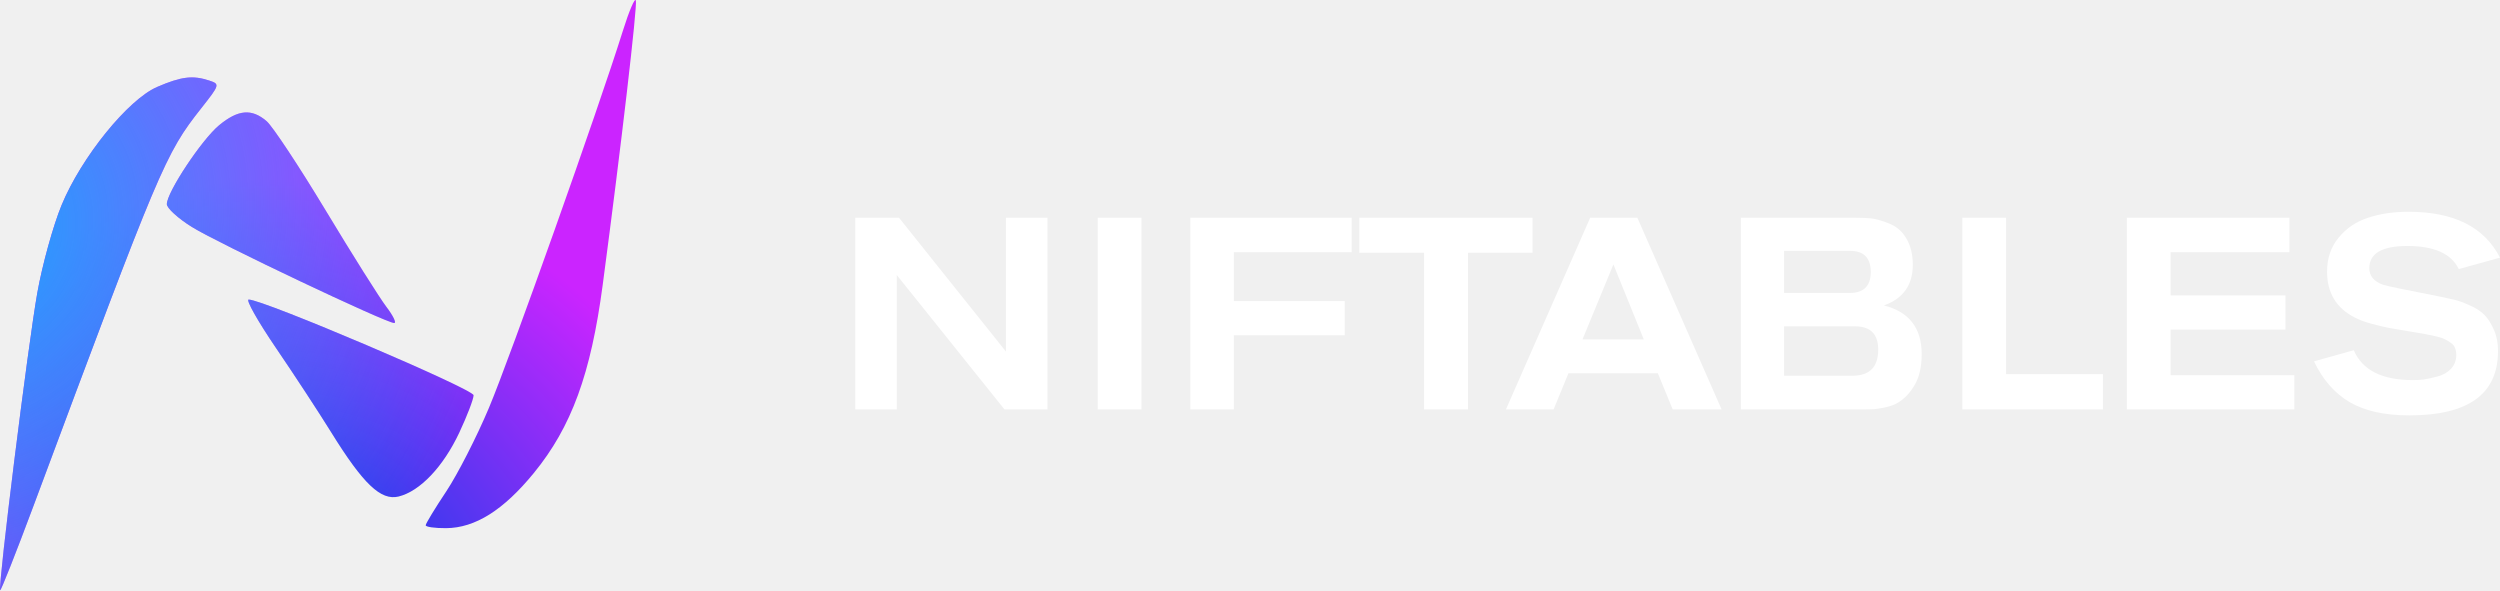
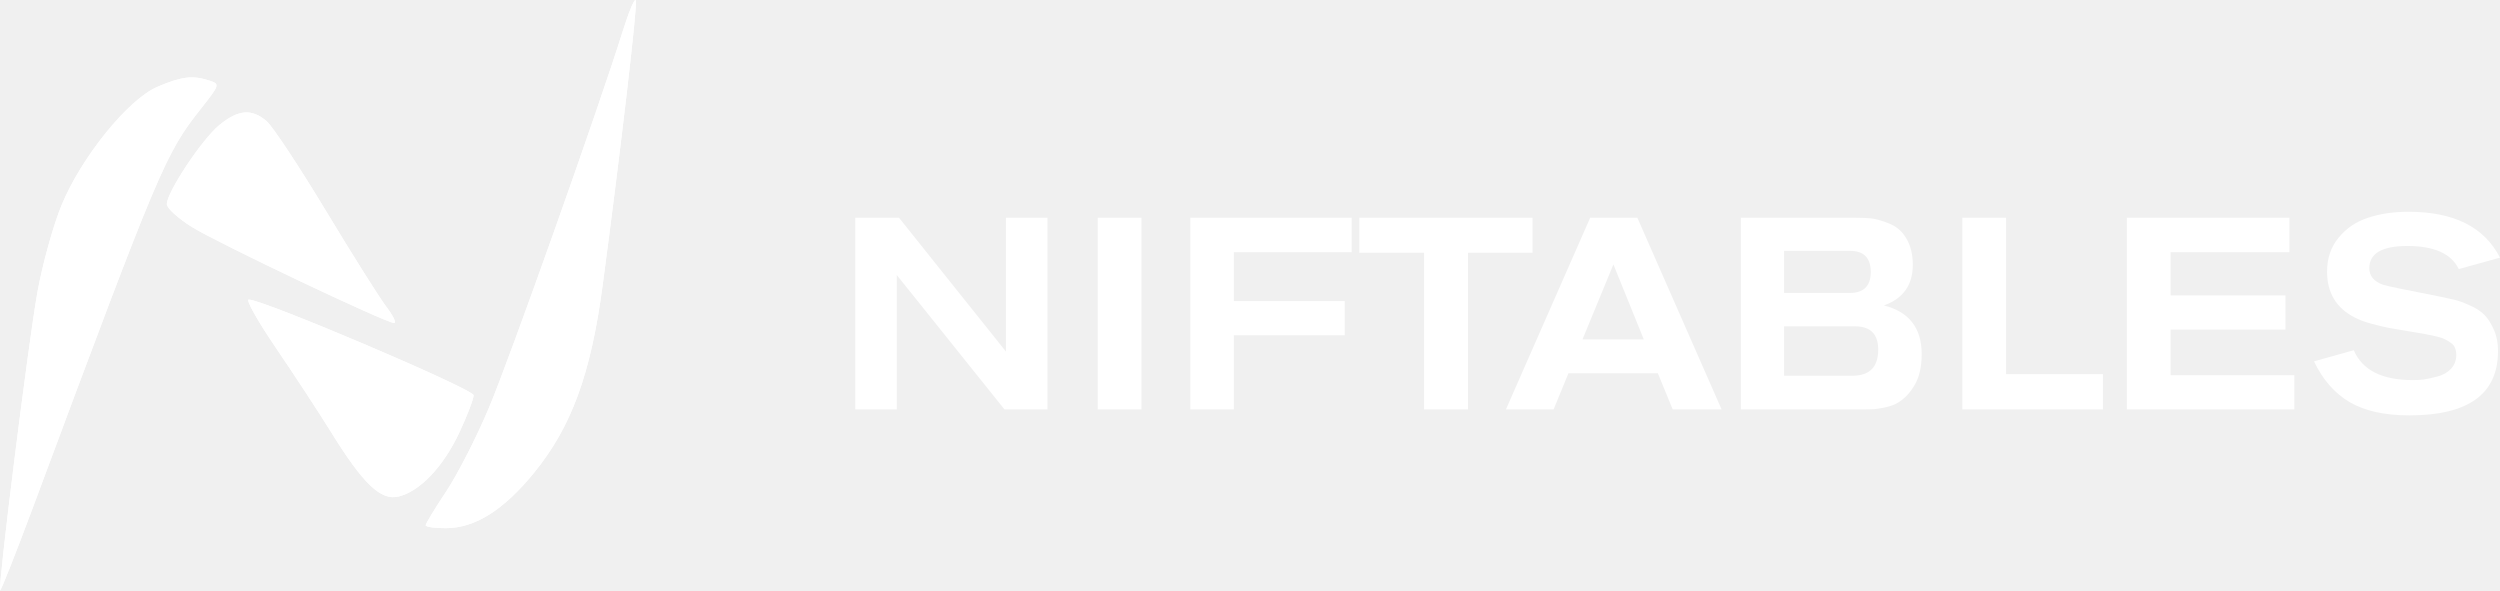
<svg xmlns="http://www.w3.org/2000/svg" width="144" height="34" viewBox="0 0 144 34" fill="none">
  <g clip-path="url(#clip0_1893_3774)">
    <path d="M60.334 23.582H57.858L51.654 15.842V23.582H49.263V12.542H51.782L57.943 20.251V12.542H60.334V23.582Z" fill="white" />
    <path d="M65.747 23.582H63.228V12.542H65.747V23.582Z" fill="white" />
    <path d="M77.856 14.528H71.069V17.343H77.458V19.313H71.069V23.582H68.564V12.542H77.856V14.528Z" fill="white" />
    <path d="M88.272 14.559H84.558V23.582H82.025V14.559H78.297V12.542H88.272V14.559Z" fill="white" />
    <path d="M99.164 23.582H96.347L95.493 21.502H90.342L89.488 23.582H86.742L91.594 12.542H94.312L99.164 23.582ZM94.682 19.548L92.932 15.232L91.153 19.548H94.682Z" fill="white" />
    <path d="M100.274 12.542H106.791C107.17 12.542 107.483 12.553 107.73 12.574C107.977 12.595 108.294 12.678 108.683 12.824C109.072 12.959 109.381 13.168 109.608 13.449C109.988 13.918 110.178 14.518 110.178 15.248C110.178 16.415 109.623 17.197 108.513 17.593C109.955 17.958 110.68 18.886 110.69 20.376C110.69 21.148 110.543 21.768 110.249 22.237C110.059 22.55 109.841 22.805 109.594 23.003C109.357 23.201 109.077 23.342 108.755 23.425C108.442 23.498 108.185 23.545 107.986 23.566C107.787 23.577 107.517 23.582 107.175 23.582H100.274V12.542ZM102.764 16.874H106.549C107.355 16.874 107.758 16.467 107.758 15.654C107.749 14.851 107.351 14.45 106.563 14.45H102.764V16.874ZM102.764 21.643H106.691C107.687 21.643 108.185 21.143 108.185 20.142C108.185 19.245 107.74 18.797 106.848 18.797H102.764V21.643Z" fill="white" />
    <path d="M121.127 23.582H113.031V12.542H115.549V21.549H121.127V23.582Z" fill="white" />
    <path d="M132.155 23.582H122.507V12.542H131.87V14.528H125.026V17.015H131.642V18.985H125.026V21.612H132.155V23.582Z" fill="white" />
    <path d="M133.286 20.814L135.577 20.173C136.07 21.32 137.203 21.893 138.977 21.893C139.177 21.893 139.38 21.883 139.589 21.862C139.798 21.831 140.063 21.773 140.386 21.69C140.709 21.607 140.969 21.46 141.169 21.252C141.377 21.033 141.482 20.762 141.482 20.439C141.482 20.293 141.458 20.163 141.41 20.048C141.373 19.933 141.292 19.834 141.169 19.751C141.055 19.668 140.946 19.6 140.841 19.548C140.746 19.496 140.595 19.443 140.386 19.391C140.177 19.339 140.006 19.303 139.874 19.282C139.75 19.251 139.551 19.214 139.276 19.172C138.479 19.037 137.924 18.943 137.611 18.891C137.298 18.828 136.952 18.745 136.573 18.641C136.193 18.537 135.875 18.417 135.619 18.281C134.566 17.739 134.04 16.863 134.04 15.654C134.04 14.872 134.263 14.216 134.709 13.684C135.154 13.142 135.719 12.761 136.402 12.542C137.085 12.313 137.863 12.198 138.735 12.198C141.344 12.198 143.099 13.079 144 14.841L141.624 15.498C141.197 14.612 140.21 14.169 138.664 14.169C137.203 14.169 136.473 14.596 136.473 15.451C136.473 15.899 136.739 16.217 137.27 16.405C137.497 16.478 138.574 16.702 140.5 17.077C140.851 17.15 141.14 17.213 141.368 17.265C141.595 17.317 141.885 17.421 142.236 17.578C142.596 17.734 142.881 17.916 143.09 18.125C143.298 18.333 143.483 18.62 143.644 18.985C143.806 19.339 143.886 19.751 143.886 20.22C143.886 22.691 142.184 23.926 138.778 23.926C137.355 23.926 136.207 23.671 135.335 23.16C134.471 22.649 133.788 21.867 133.286 20.814Z" fill="white" />
-     <path fill-rule="evenodd" clip-rule="evenodd" d="M35.87 1.797C34.467 6.281 29.377 20.609 28.16 23.498C27.458 25.168 26.351 27.332 25.702 28.308C25.052 29.284 24.52 30.16 24.52 30.256C24.52 30.352 25.048 30.426 25.694 30.422C27.367 30.412 29 29.385 30.751 27.243C32.917 24.593 34.034 21.543 34.716 16.41C35.782 8.388 36.718 0.366 36.625 0.028C36.574 -0.162 36.233 0.634 35.87 1.797ZM9.056 5.006C7.379 5.728 4.686 9.057 3.549 11.812C3.064 12.986 2.434 15.261 2.149 16.868C1.617 19.856 -0.129 33.832 0.008 33.999C0.049 34.05 0.914 31.862 1.93 29.136C9.229 9.543 9.515 8.865 11.59 6.237C12.665 4.875 12.674 4.843 12.045 4.637C11.101 4.327 10.443 4.408 9.056 5.006ZM12.624 7.212C11.625 8.036 9.612 11.072 9.61 11.759C9.609 11.988 10.261 12.581 11.058 13.077C12.558 14.009 22.24 18.606 22.704 18.606C22.849 18.606 22.647 18.188 22.258 17.677C21.867 17.166 20.296 14.67 18.765 12.131C17.234 9.592 15.7 7.274 15.357 6.979C14.497 6.243 13.72 6.309 12.624 7.212ZM15.896 20.042C16.94 21.574 18.372 23.762 19.078 24.902C20.926 27.885 21.938 28.849 22.96 28.599C24.192 28.297 25.533 26.884 26.455 24.919C26.907 23.955 27.278 22.986 27.279 22.766C27.281 22.412 15.16 17.255 14.325 17.255C14.146 17.255 14.853 18.509 15.896 20.042Z" fill="url(#paint0_radial_1893_3774)" />
-     <path fill-rule="evenodd" clip-rule="evenodd" d="M35.87 1.797C34.467 6.281 29.377 20.609 28.16 23.498C27.458 25.168 26.351 27.332 25.702 28.308C25.052 29.284 24.52 30.16 24.52 30.256C24.52 30.352 25.048 30.426 25.694 30.422C27.367 30.412 29 29.385 30.751 27.243C32.917 24.593 34.034 21.543 34.716 16.41C35.782 8.388 36.718 0.366 36.625 0.028C36.574 -0.162 36.233 0.634 35.87 1.797ZM9.056 5.006C7.379 5.728 4.686 9.057 3.549 11.812C3.064 12.986 2.434 15.261 2.149 16.868C1.617 19.856 -0.129 33.832 0.008 33.999C0.049 34.05 0.914 31.862 1.93 29.136C9.229 9.543 9.515 8.865 11.59 6.237C12.665 4.875 12.674 4.843 12.045 4.637C11.101 4.327 10.443 4.408 9.056 5.006ZM12.624 7.212C11.625 8.036 9.612 11.072 9.61 11.759C9.609 11.988 10.261 12.581 11.058 13.077C12.558 14.009 22.24 18.606 22.704 18.606C22.849 18.606 22.647 18.188 22.258 17.677C21.867 17.166 20.296 14.67 18.765 12.131C17.234 9.592 15.7 7.274 15.357 6.979C14.497 6.243 13.72 6.309 12.624 7.212ZM15.896 20.042C16.94 21.574 18.372 23.762 19.078 24.902C20.926 27.885 21.938 28.849 22.96 28.599C24.192 28.297 25.533 26.884 26.455 24.919C26.907 23.955 27.278 22.986 27.279 22.766C27.281 22.412 15.16 17.255 14.325 17.255C14.146 17.255 14.853 18.509 15.896 20.042Z" fill="url(#paint1_radial_1893_3774)" />
+     <path fill-rule="evenodd" clip-rule="evenodd" d="M35.87 1.797C34.467 6.281 29.377 20.609 28.16 23.498C27.458 25.168 26.351 27.332 25.702 28.308C25.052 29.284 24.52 30.16 24.52 30.256C24.52 30.352 25.048 30.426 25.694 30.422C27.367 30.412 29 29.385 30.751 27.243C32.917 24.593 34.034 21.543 34.716 16.41C35.782 8.388 36.718 0.366 36.625 0.028C36.574 -0.162 36.233 0.634 35.87 1.797ZM9.056 5.006C7.379 5.728 4.686 9.057 3.549 11.812C3.064 12.986 2.434 15.261 2.149 16.868C1.617 19.856 -0.129 33.832 0.008 33.999C0.049 34.05 0.914 31.862 1.93 29.136C9.229 9.543 9.515 8.865 11.59 6.237C12.665 4.875 12.674 4.843 12.045 4.637C11.101 4.327 10.443 4.408 9.056 5.006ZM12.624 7.212C11.625 8.036 9.612 11.072 9.61 11.759C9.609 11.988 10.261 12.581 11.058 13.077C12.558 14.009 22.24 18.606 22.704 18.606C22.849 18.606 22.647 18.188 22.258 17.677C21.867 17.166 20.296 14.67 18.765 12.131C17.234 9.592 15.7 7.274 15.357 6.979C14.497 6.243 13.72 6.309 12.624 7.212ZM15.896 20.042C16.94 21.574 18.372 23.762 19.078 24.902C20.926 27.885 21.938 28.849 22.96 28.599C24.192 28.297 25.533 26.884 26.455 24.919C26.907 23.955 27.278 22.986 27.279 22.766C27.281 22.412 15.16 17.255 14.325 17.255C14.146 17.255 14.853 18.509 15.896 20.042Z" fill="white" />
+     <path fill-rule="evenodd" clip-rule="evenodd" d="M35.87 1.797C34.467 6.281 29.377 20.609 28.16 23.498C27.458 25.168 26.351 27.332 25.702 28.308C25.052 29.284 24.52 30.16 24.52 30.256C24.52 30.352 25.048 30.426 25.694 30.422C27.367 30.412 29 29.385 30.751 27.243C32.917 24.593 34.034 21.543 34.716 16.41C35.782 8.388 36.718 0.366 36.625 0.028C36.574 -0.162 36.233 0.634 35.87 1.797ZM9.056 5.006C7.379 5.728 4.686 9.057 3.549 11.812C3.064 12.986 2.434 15.261 2.149 16.868C1.617 19.856 -0.129 33.832 0.008 33.999C0.049 34.05 0.914 31.862 1.93 29.136C9.229 9.543 9.515 8.865 11.59 6.237C12.665 4.875 12.674 4.843 12.045 4.637C11.101 4.327 10.443 4.408 9.056 5.006ZM12.624 7.212C11.625 8.036 9.612 11.072 9.61 11.759C9.609 11.988 10.261 12.581 11.058 13.077C12.558 14.009 22.24 18.606 22.704 18.606C22.849 18.606 22.647 18.188 22.258 17.677C21.867 17.166 20.296 14.67 18.765 12.131C17.234 9.592 15.7 7.274 15.357 6.979C14.497 6.243 13.72 6.309 12.624 7.212ZM15.896 20.042C16.94 21.574 18.372 23.762 19.078 24.902C20.926 27.885 21.938 28.849 22.96 28.599C24.192 28.297 25.533 26.884 26.455 24.919C26.907 23.955 27.278 22.986 27.279 22.766C27.281 22.412 15.16 17.255 14.325 17.255C14.146 17.255 14.853 18.509 15.896 20.042Z" fill="white" />
  </g>
  <defs>
    <radialGradient id="paint0_radial_1893_3774" cx="0" cy="0" r="1" gradientUnits="userSpaceOnUse" gradientTransform="translate(18.3158 34.3902) rotate(-52.7598) scale(43.1981 47.9968)">
      <stop stop-color="#0342E7" />
      <stop offset="0.536" stop-color="#CB24FF" />
    </radialGradient>
    <radialGradient id="paint1_radial_1893_3774" cx="0" cy="0" r="1" gradientUnits="userSpaceOnUse" gradientTransform="translate(-2.12304 13.6607) rotate(42.5655) scale(30.0684 33.8959)">
      <stop stop-color="#16A9FE" />
      <stop offset="1" stop-color="#16A9FE" stop-opacity="0" />
    </radialGradient>
    <clipPath id="clip0_1893_3774">
      <rect width="144" height="34" fill="white" />
    </clipPath>
  </defs>
</svg>
